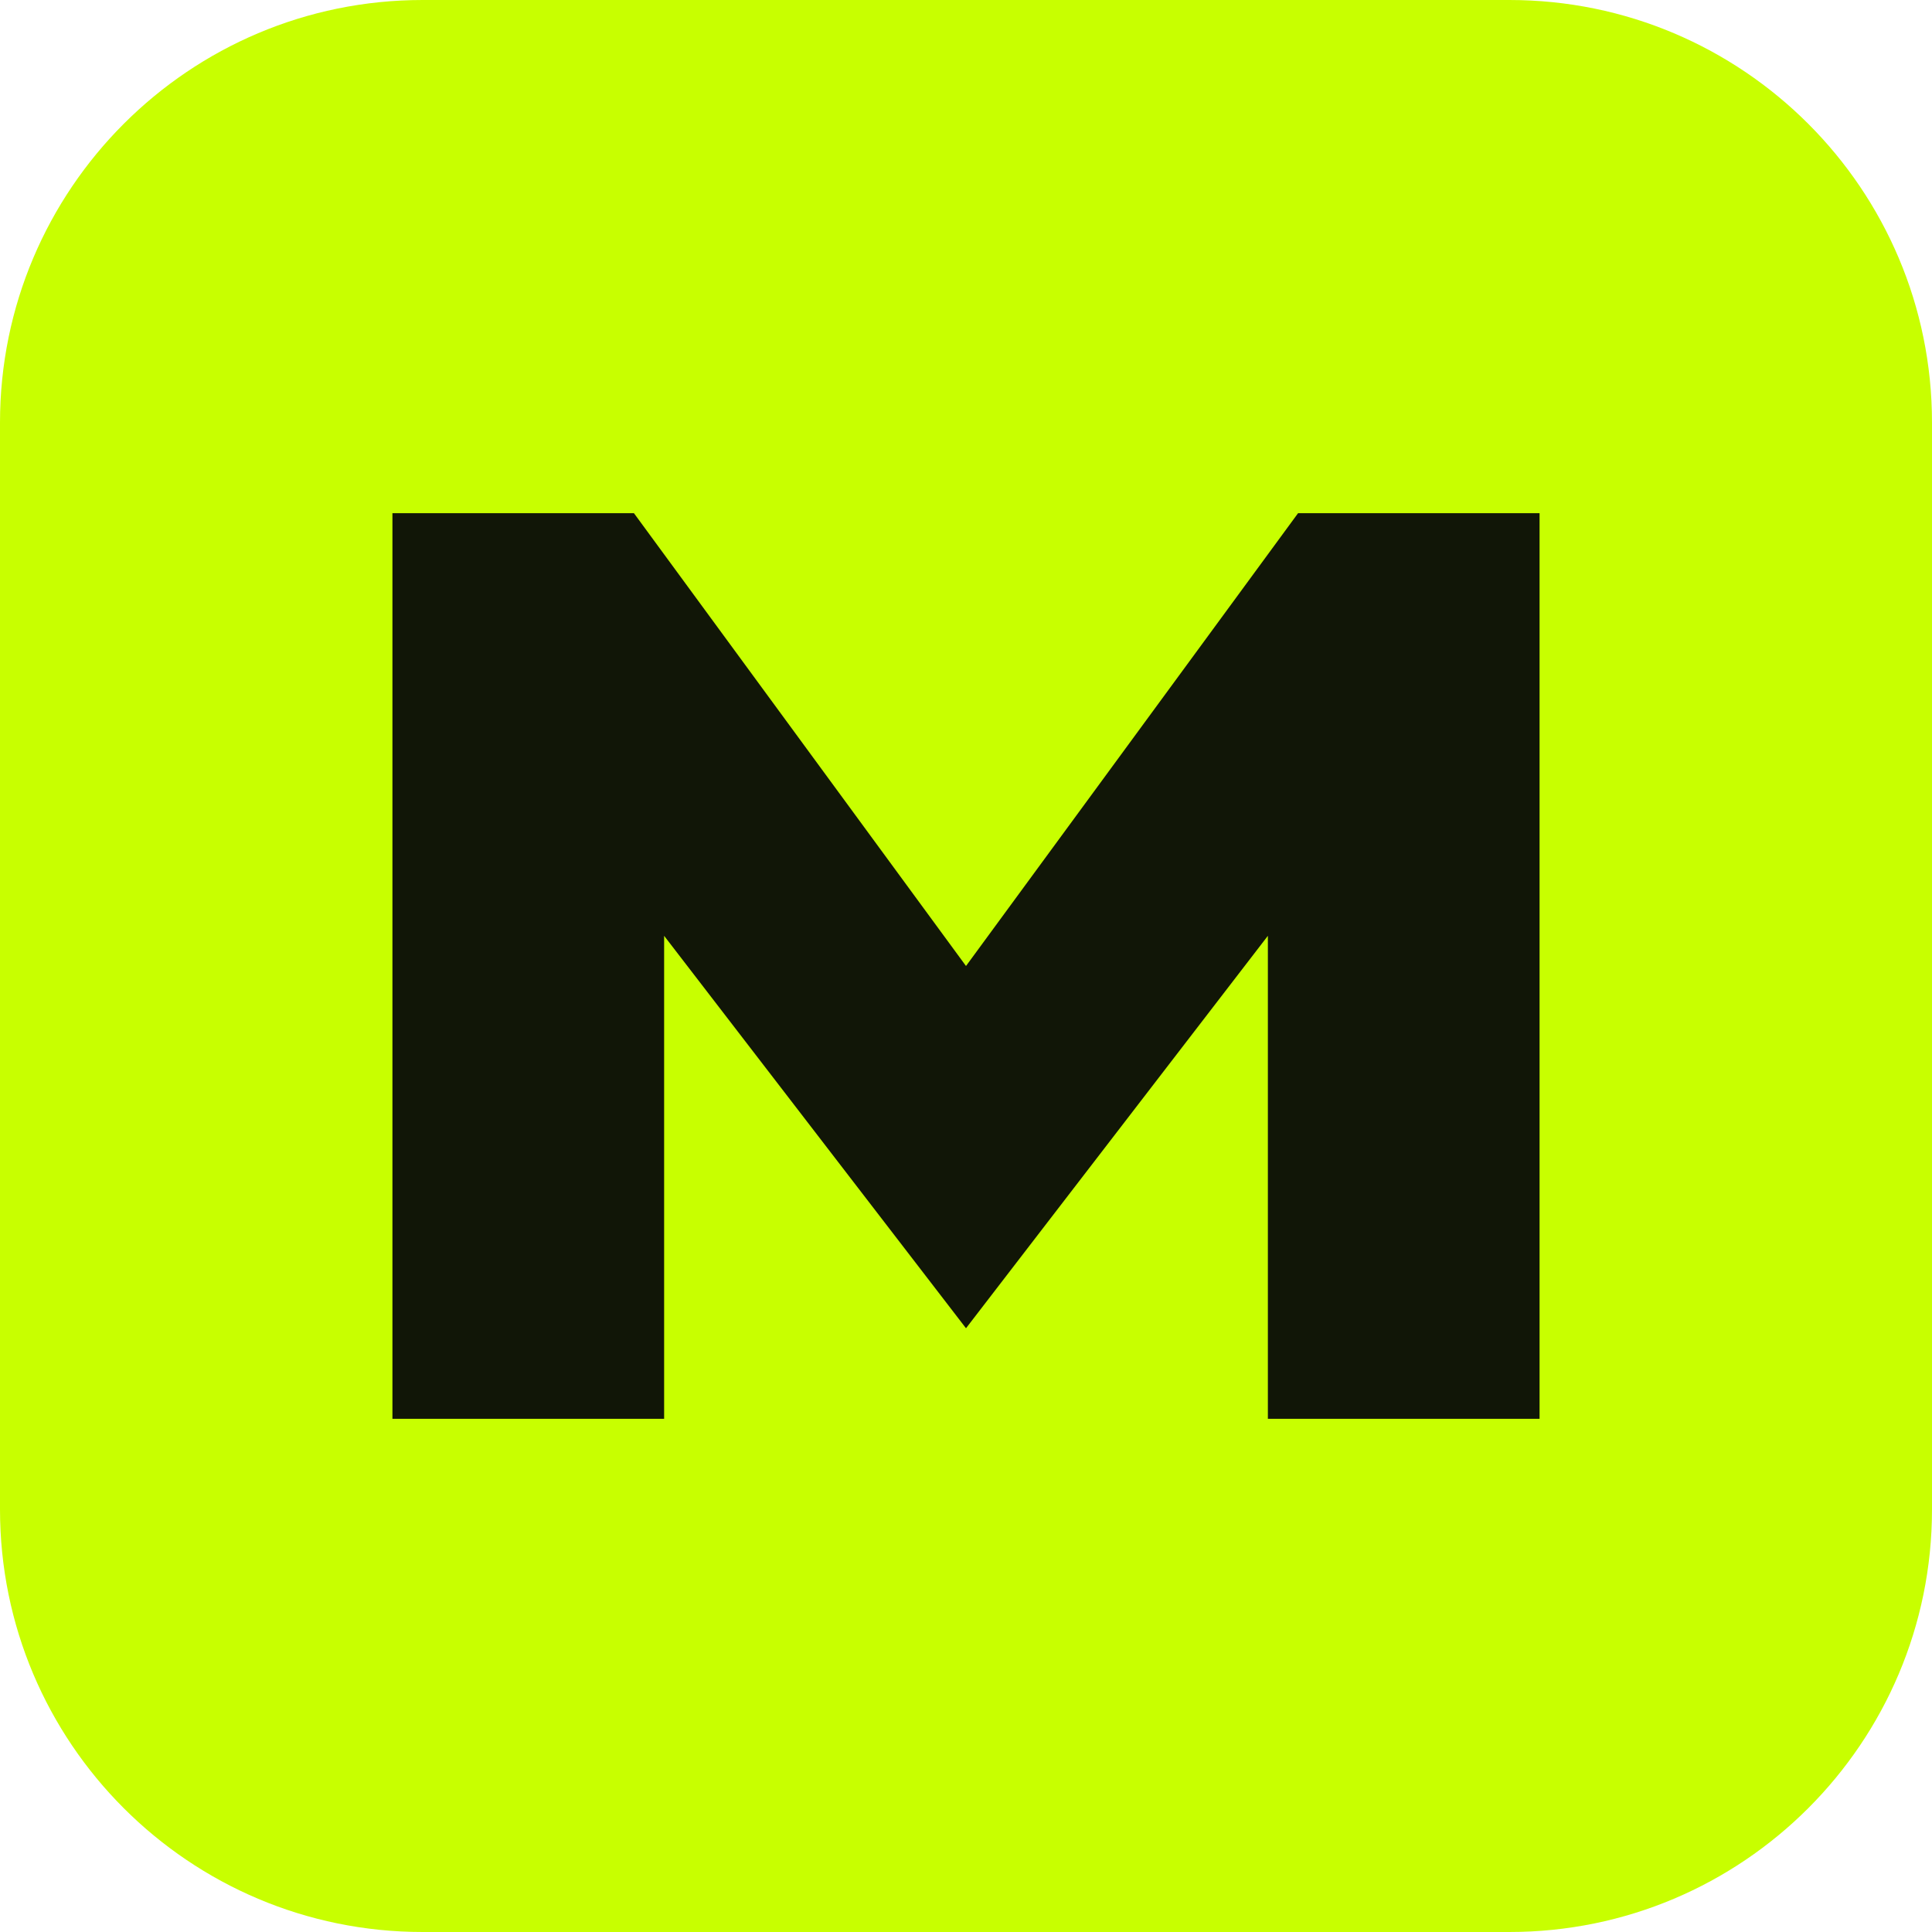
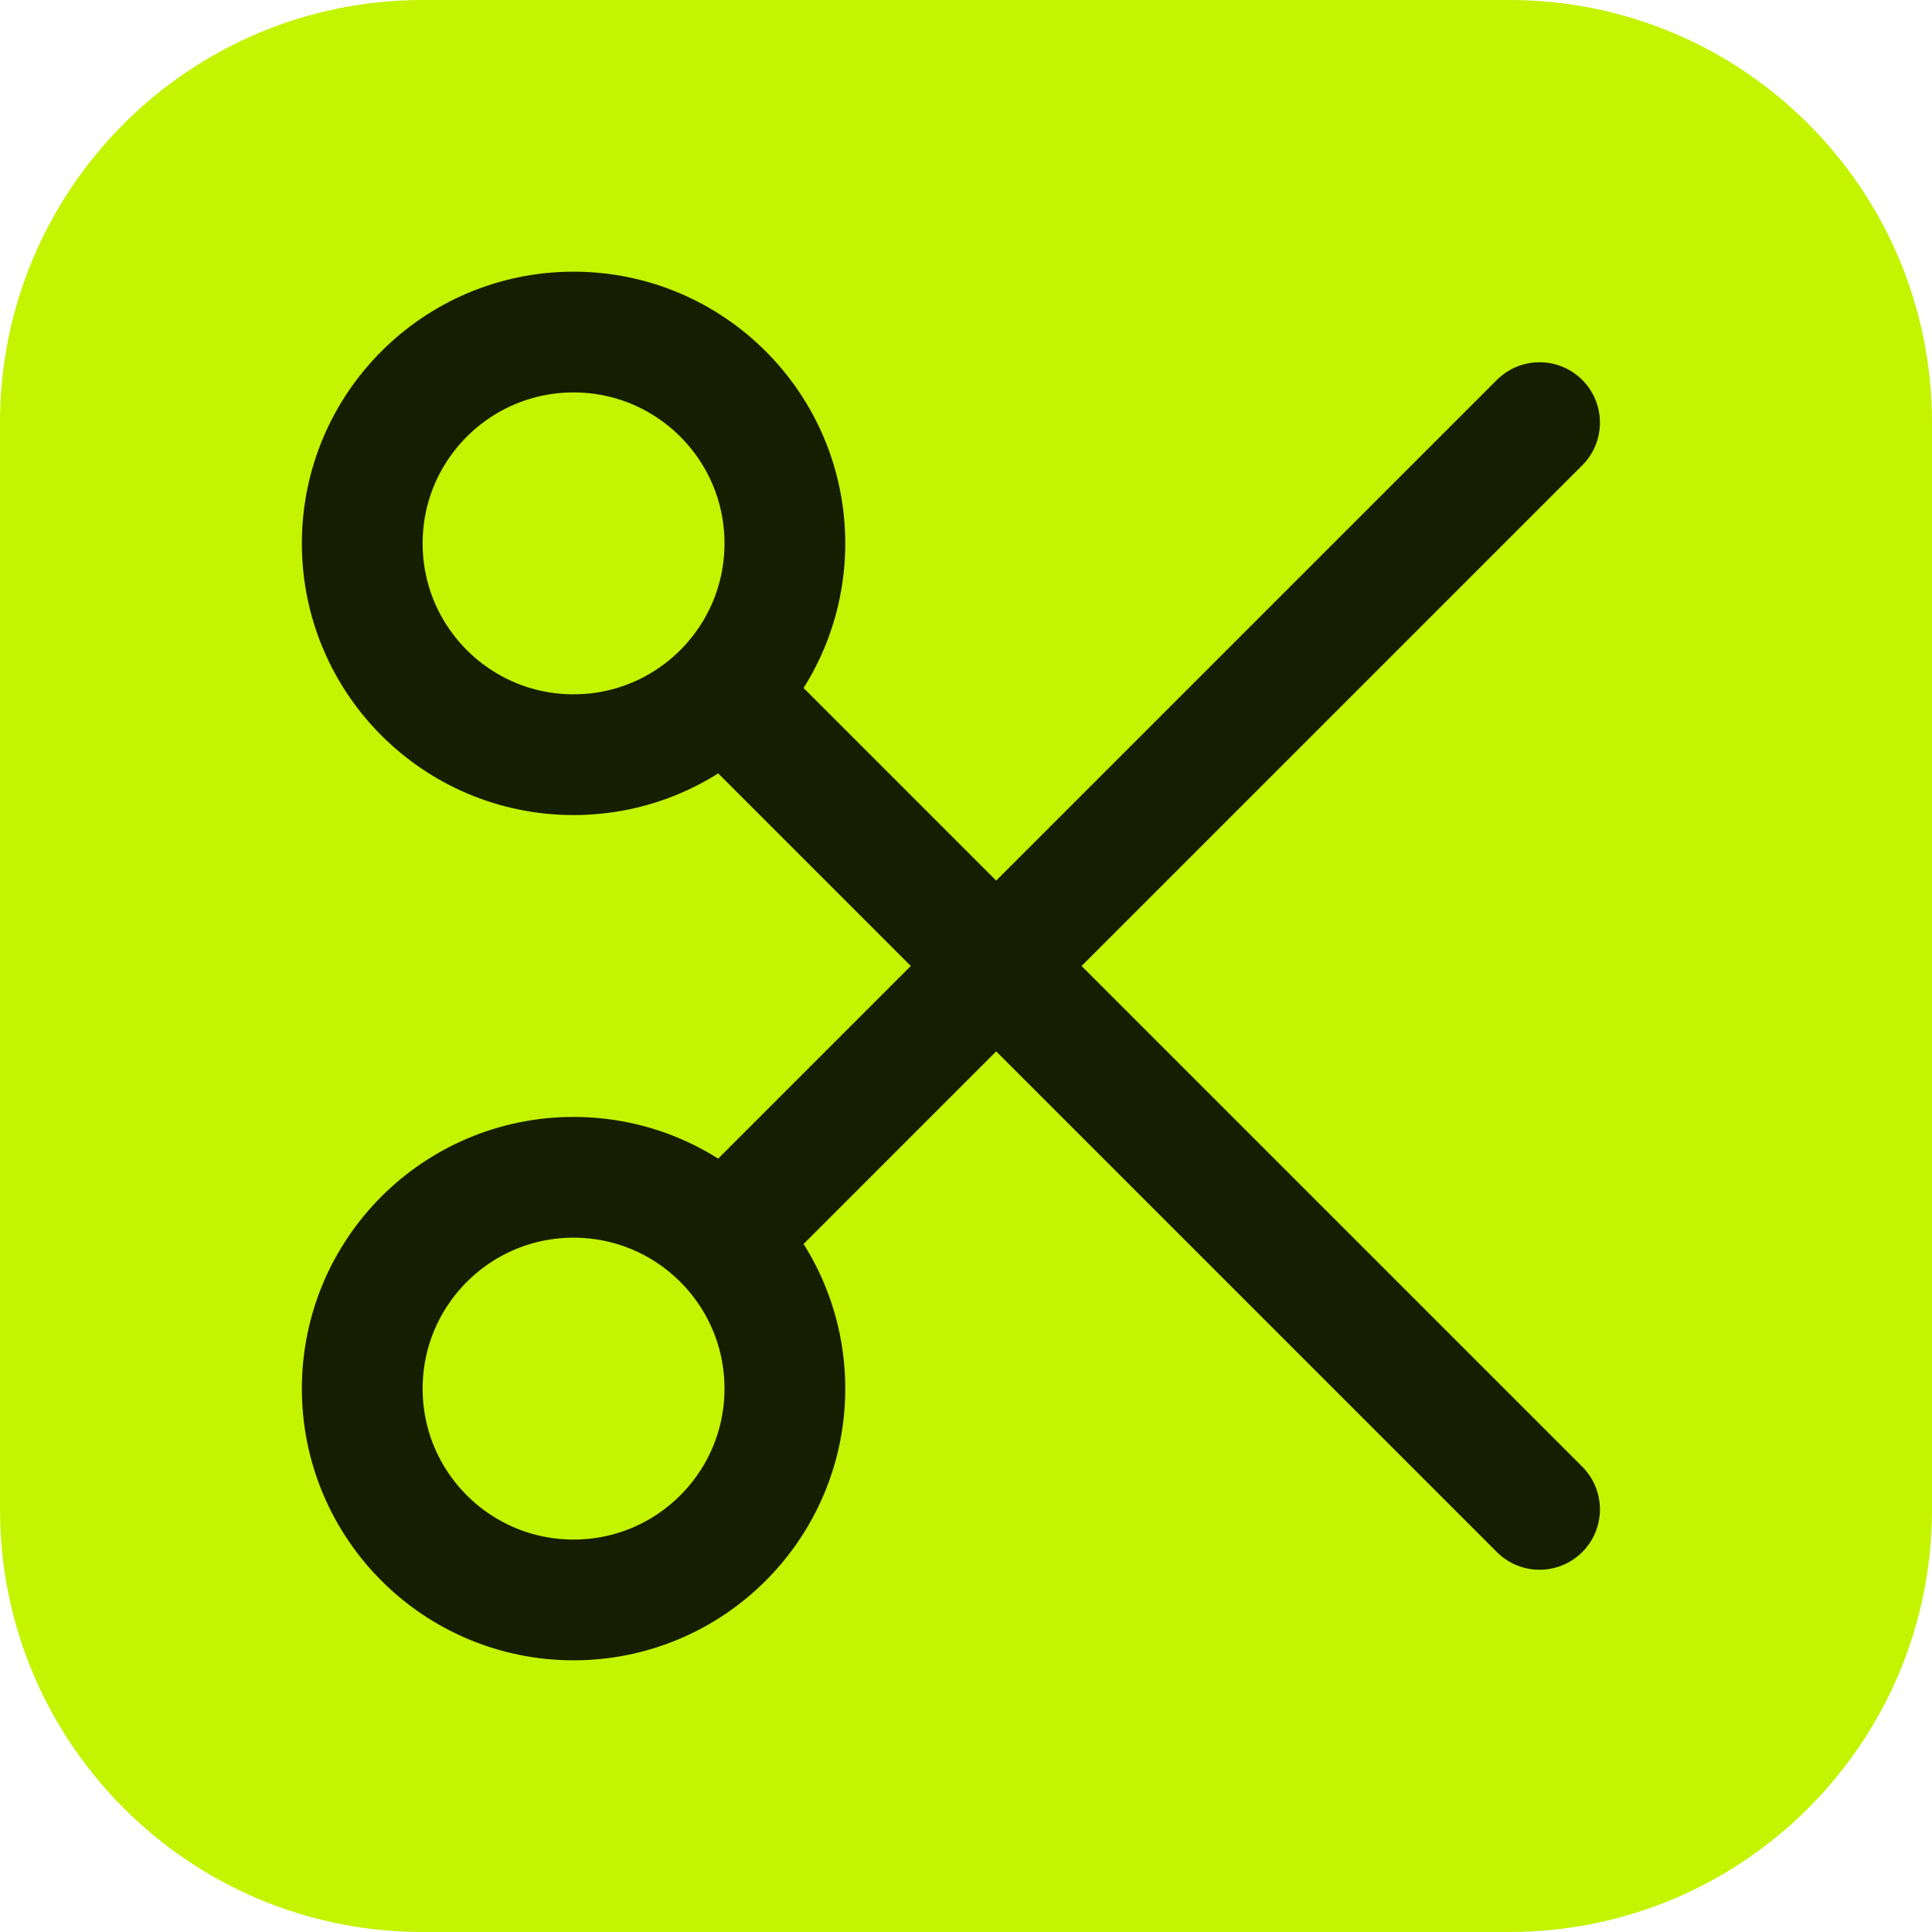
<svg xmlns="http://www.w3.org/2000/svg" viewBox="0 0 64 64">
-   <rect width="64" height="64" rx="14" fill="#c8ff00" />
-   <path d="M13 47V17h8l11 15 11-15h8v30h-9V31L32 44 22 31v16z" fill="#111607" />
+   <rect width="64" height="64" rx="14" fill="#c3f400" />
+   <g fill="none" stroke="#161e00" stroke-width="4" stroke-linecap="round" stroke-linejoin="round">
+     <circle cx="19" cy="18" r="7" />
+     <circle cx="19" cy="46" r="7" />
+     <path d="m24 23 27 27M24 41 51 14" />
+   </g>
</svg>
